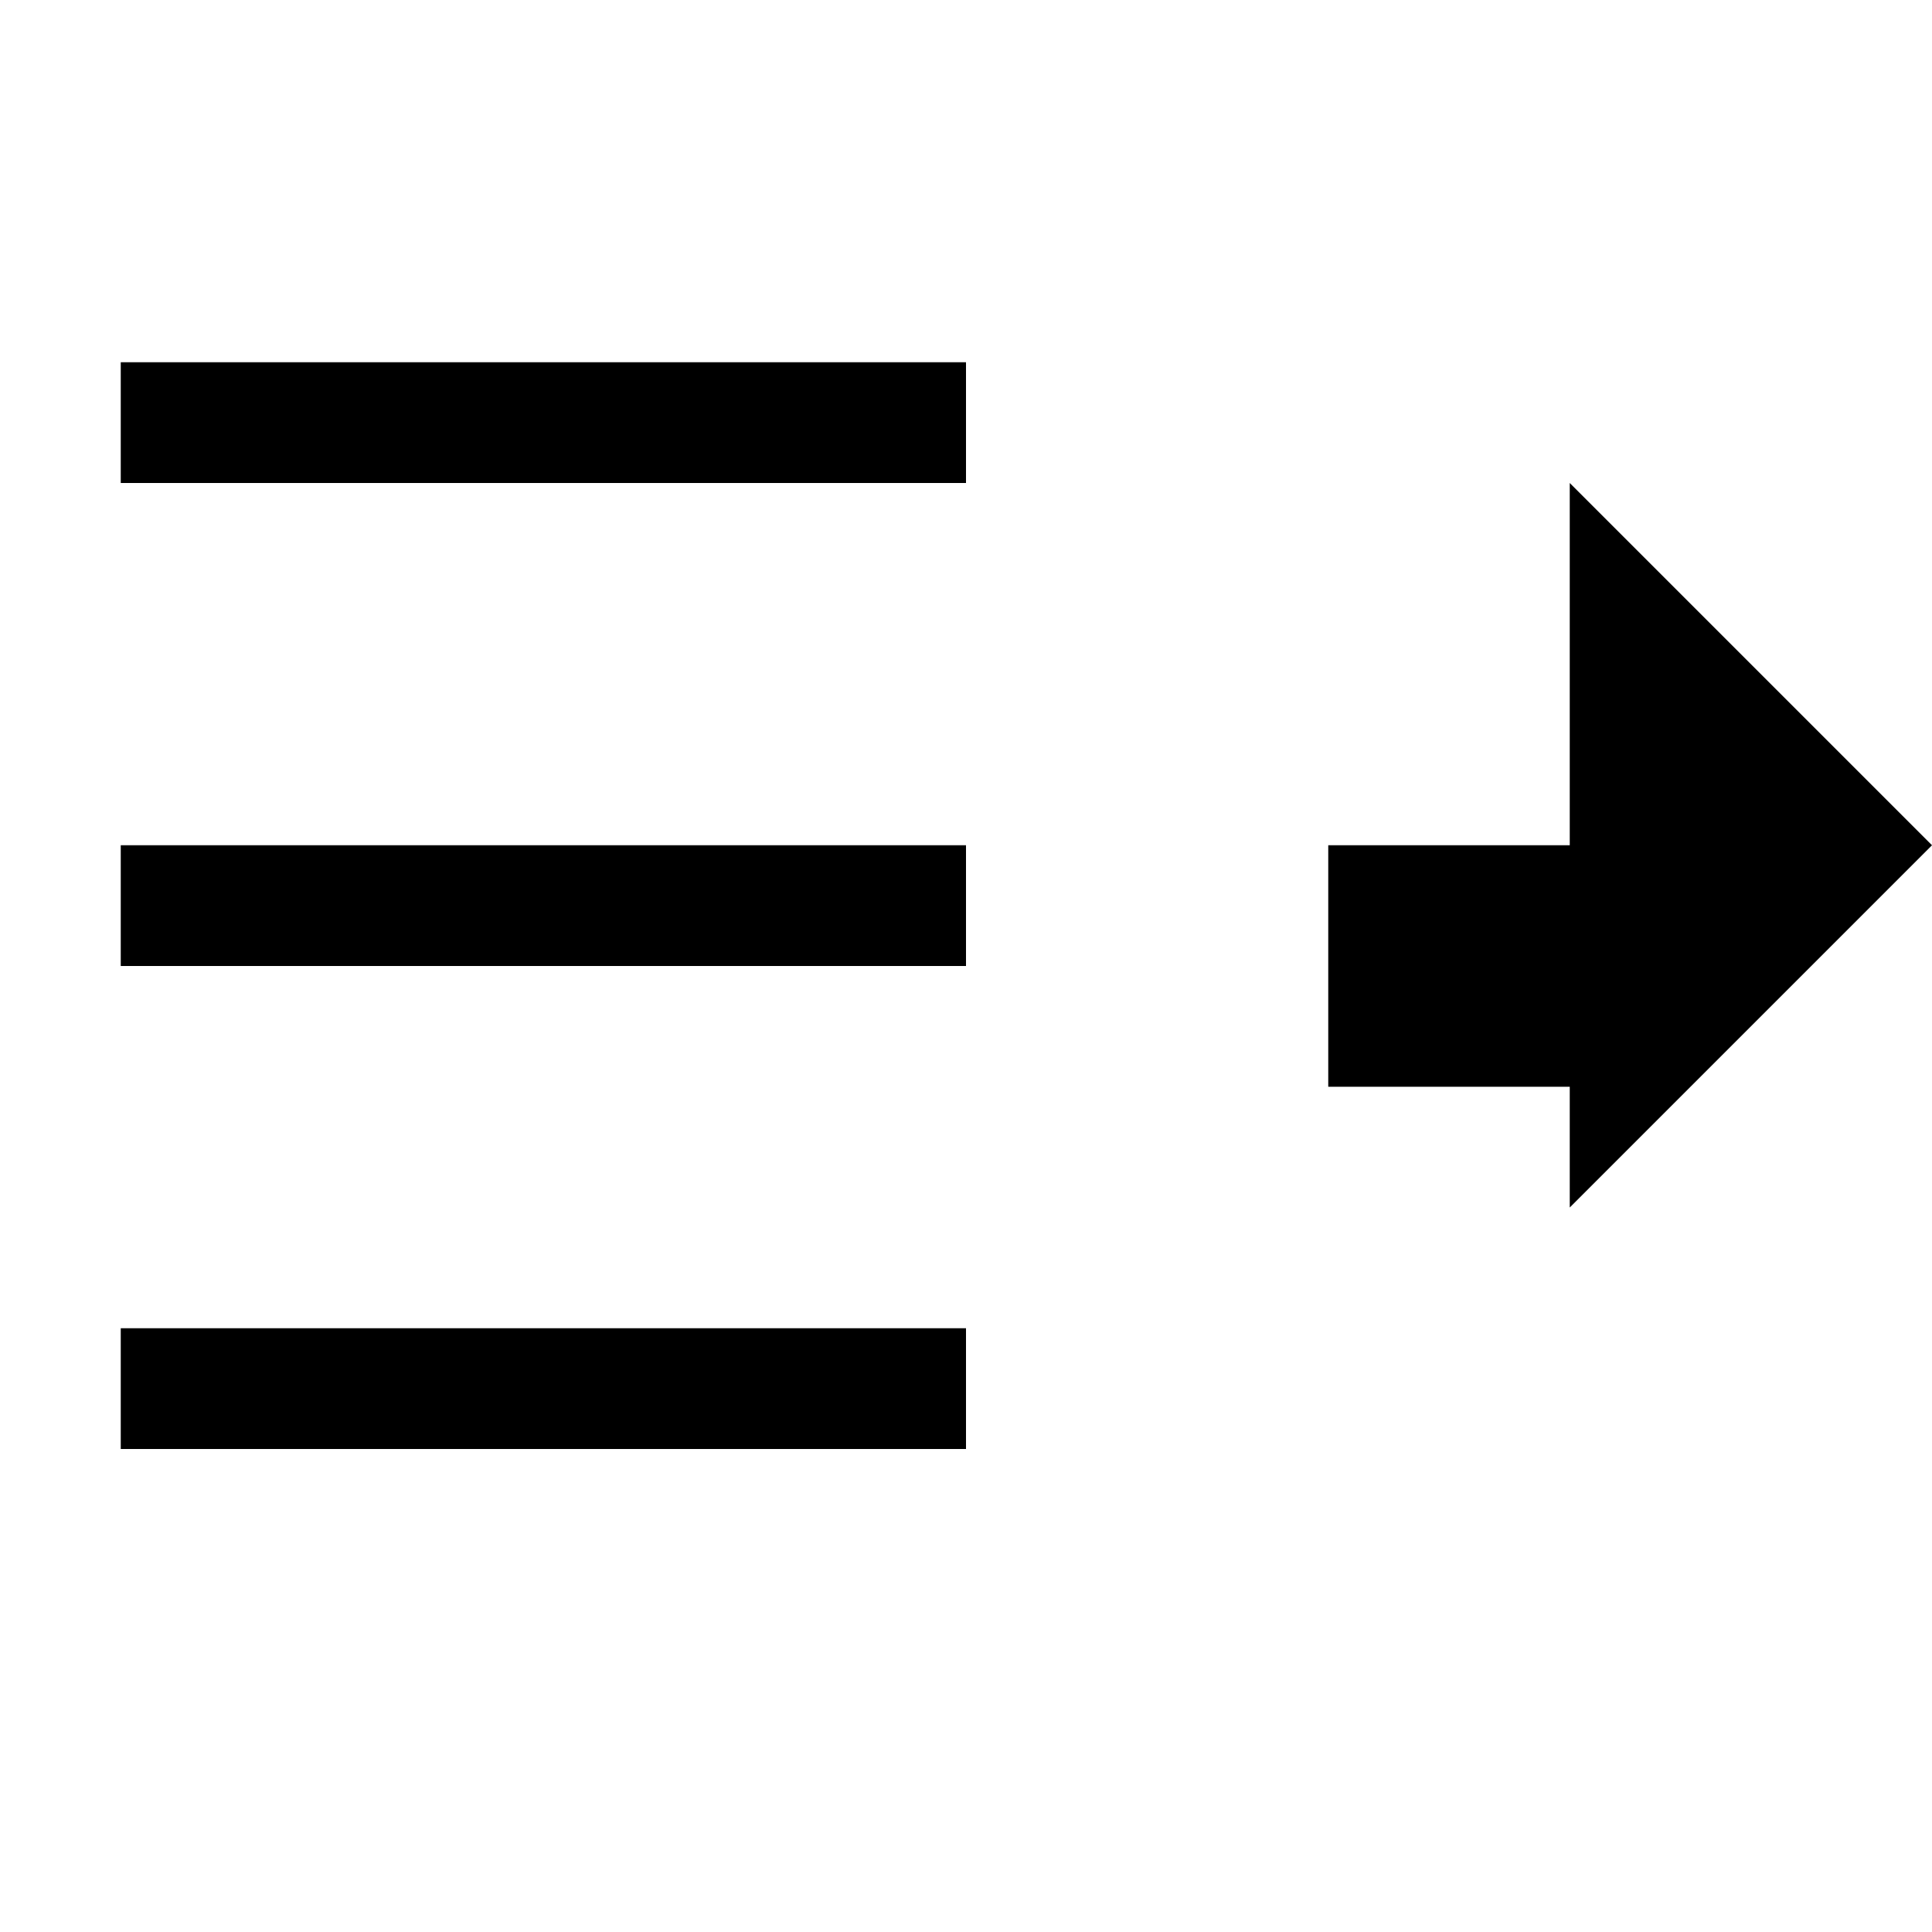
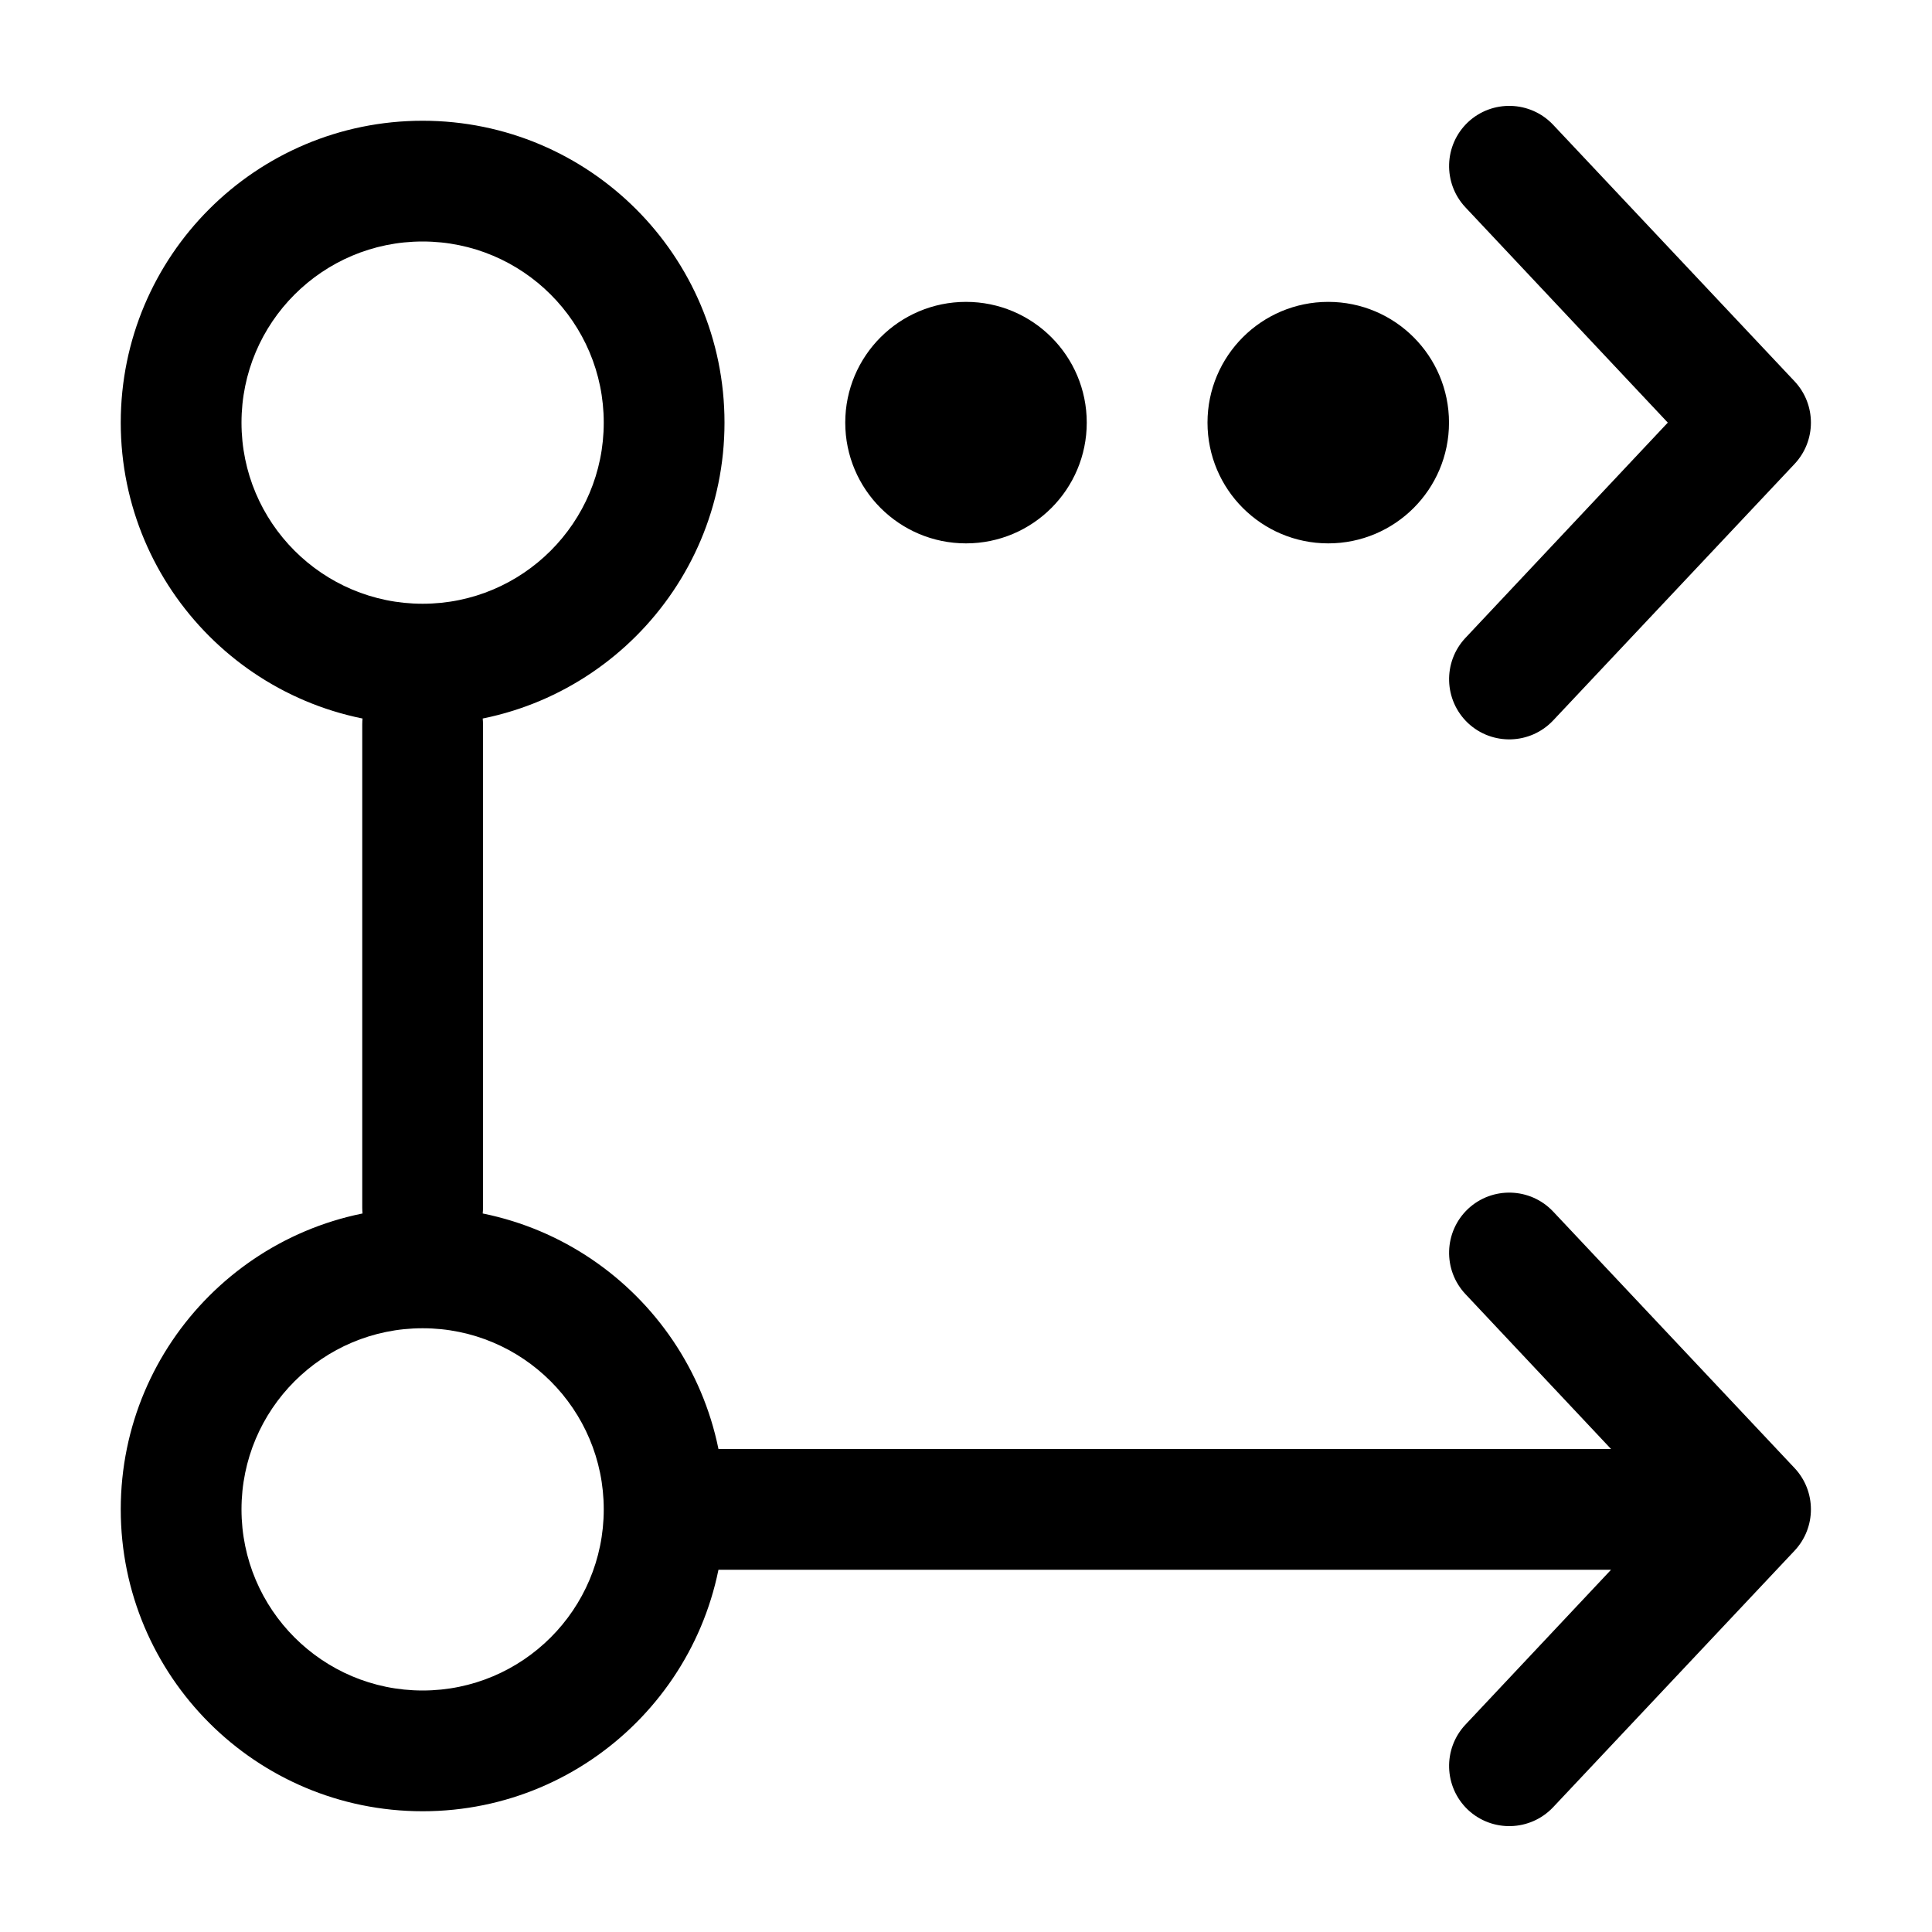
<svg xmlns="http://www.w3.org/2000/svg" width="16" height="16" viewBox="0 0 16 16" fill="currentColor">
-   <path fill-rule="evenodd" clip-rule="evenodd" d="M1 3h7v1H1V3Zm0 4h7v1H1V7Zm0 4h7v1H1v-1Zm12-7 3 3-3 3V9h-2V7h2V4Z" />
+   <path d="m 9,3.5 a 1,1 0 0 1 -1,1 1,1 0 0 1 -1,-1 1,1 0 0 1 1,-1 1,1 0 0 1 1,1 z m 3,0 a 1,1 0 0 1 -1,1 1,1 0 0 1 -1,-1 1,1 0 0 1 1,-1 1,1 0 0 1 1,1 z m 0.157,6.512 a 0.5,0.5 0 0 0 -0.021,0.705 l 1.676,1.783 -1.676,1.783 a 0.5,0.5 0 0 0 0.021,0.705 0.5,0.5 0 0 0 0.705,-0.021 l 2,-2.125 a 0.5,0.5 0 0 0 0,-0.684 l -2,-2.125 a 0.5,0.5 0 0 0 -0.705,-0.021 z m 0,-9 a 0.5,0.5 0 0 0 -0.021,0.705 l 1.676,1.783 -1.676,1.783 a 0.5,0.5 0 0 0 0.021,0.705 0.5,0.5 0 0 0 0.705,-0.021 l 2,-2.125 a 0.5,0.5 0 0 0 0,-0.684 l -2,-2.125 A 0.5,0.5 0 0 0 12.157,1.012 Z M 5.756,13 h 7.74 c 0.277,0 0.5,-0.223 0.5,-0.5 0,-0.277 -0.223,-0.5 -0.5,-0.5 H 5.756 c -0.277,0 -0.5,0.223 -0.5,0.5 0,0.277 0.223,0.5 0.5,0.5 z M 4,10 V 6 c 0,-0.277 -0.223,-0.5 -0.5,-0.5 -0.277,0 -0.5,0.223 -0.5,0.5 V 10 c 0,0.277 0.223,0.5 0.5,0.5 C 3.777,10.5 4,10.277 4,10 Z M 3.5,10 A 2.5,2.5 0 0 0 1,12.5 2.5,2.5 0 0 0 3.5,15 2.5,2.5 0 0 0 6,12.5 2.5,2.5 0 0 0 3.5,10 Z m 0,1 A 1.5,1.5 0 0 1 5,12.5 1.5,1.5 0 0 1 3.5,14 1.5,1.5 0 0 1 2,12.5 1.5,1.5 0 0 1 3.5,11 Z M 3.5,1 A 2.5,2.5 0 0 0 1,3.5 2.5,2.5 0 0 0 3.5,6 2.5,2.5 0 0 0 6,3.5 2.5,2.5 0 0 0 3.5,1 Z m 0,1 A 1.5,1.5 0 0 1 5,3.5 1.5,1.5 0 0 1 3.5,5 1.5,1.5 0 0 1 2,3.5 1.5,1.5 0 0 1 3.5,2 Z" />
</svg>
